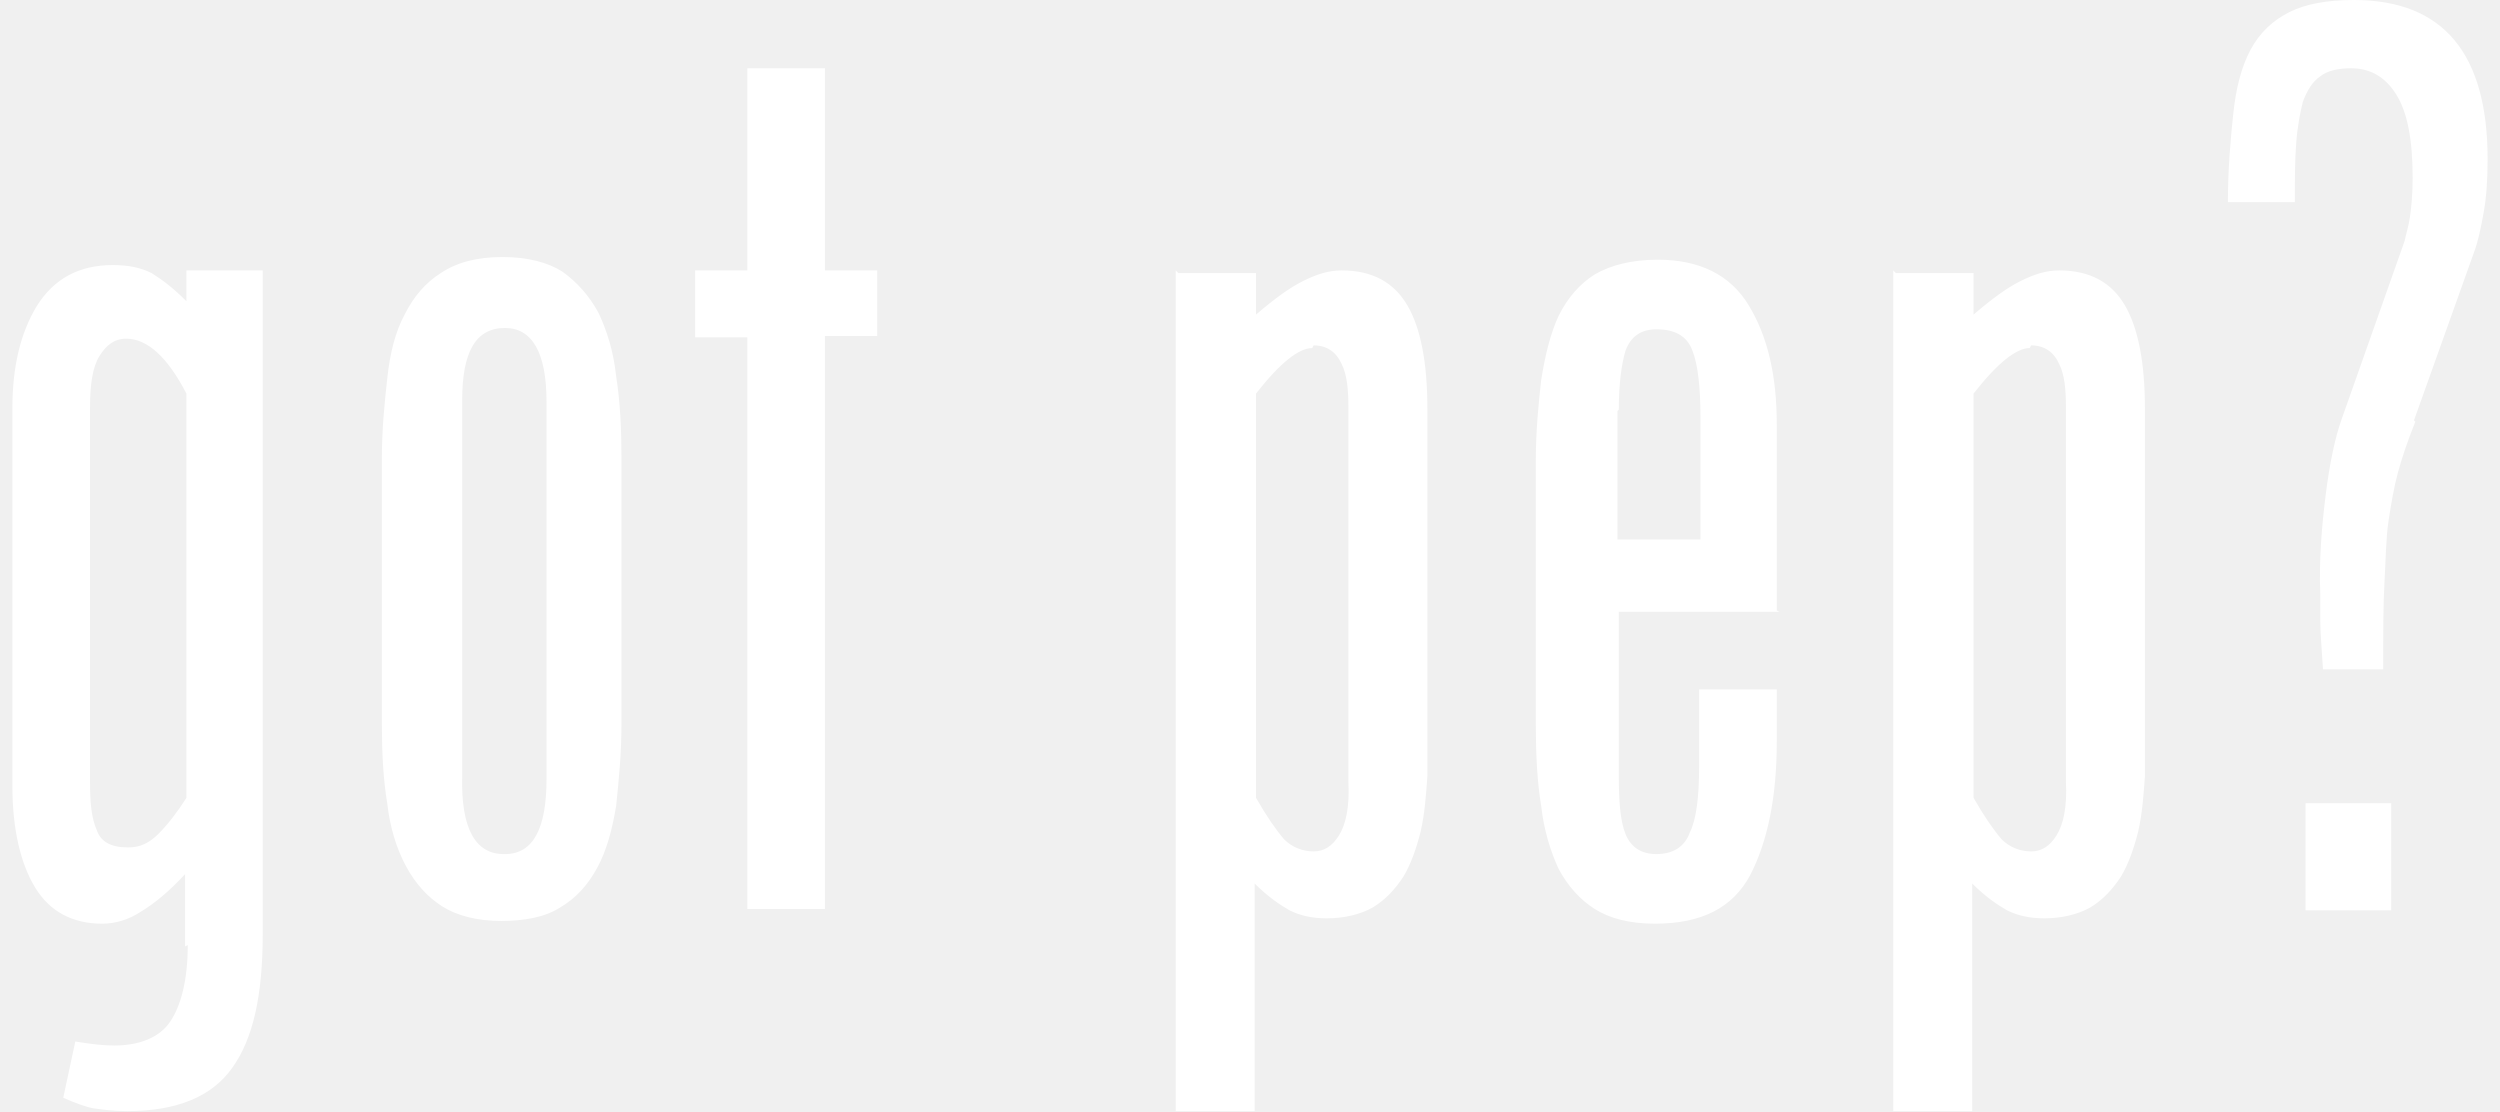
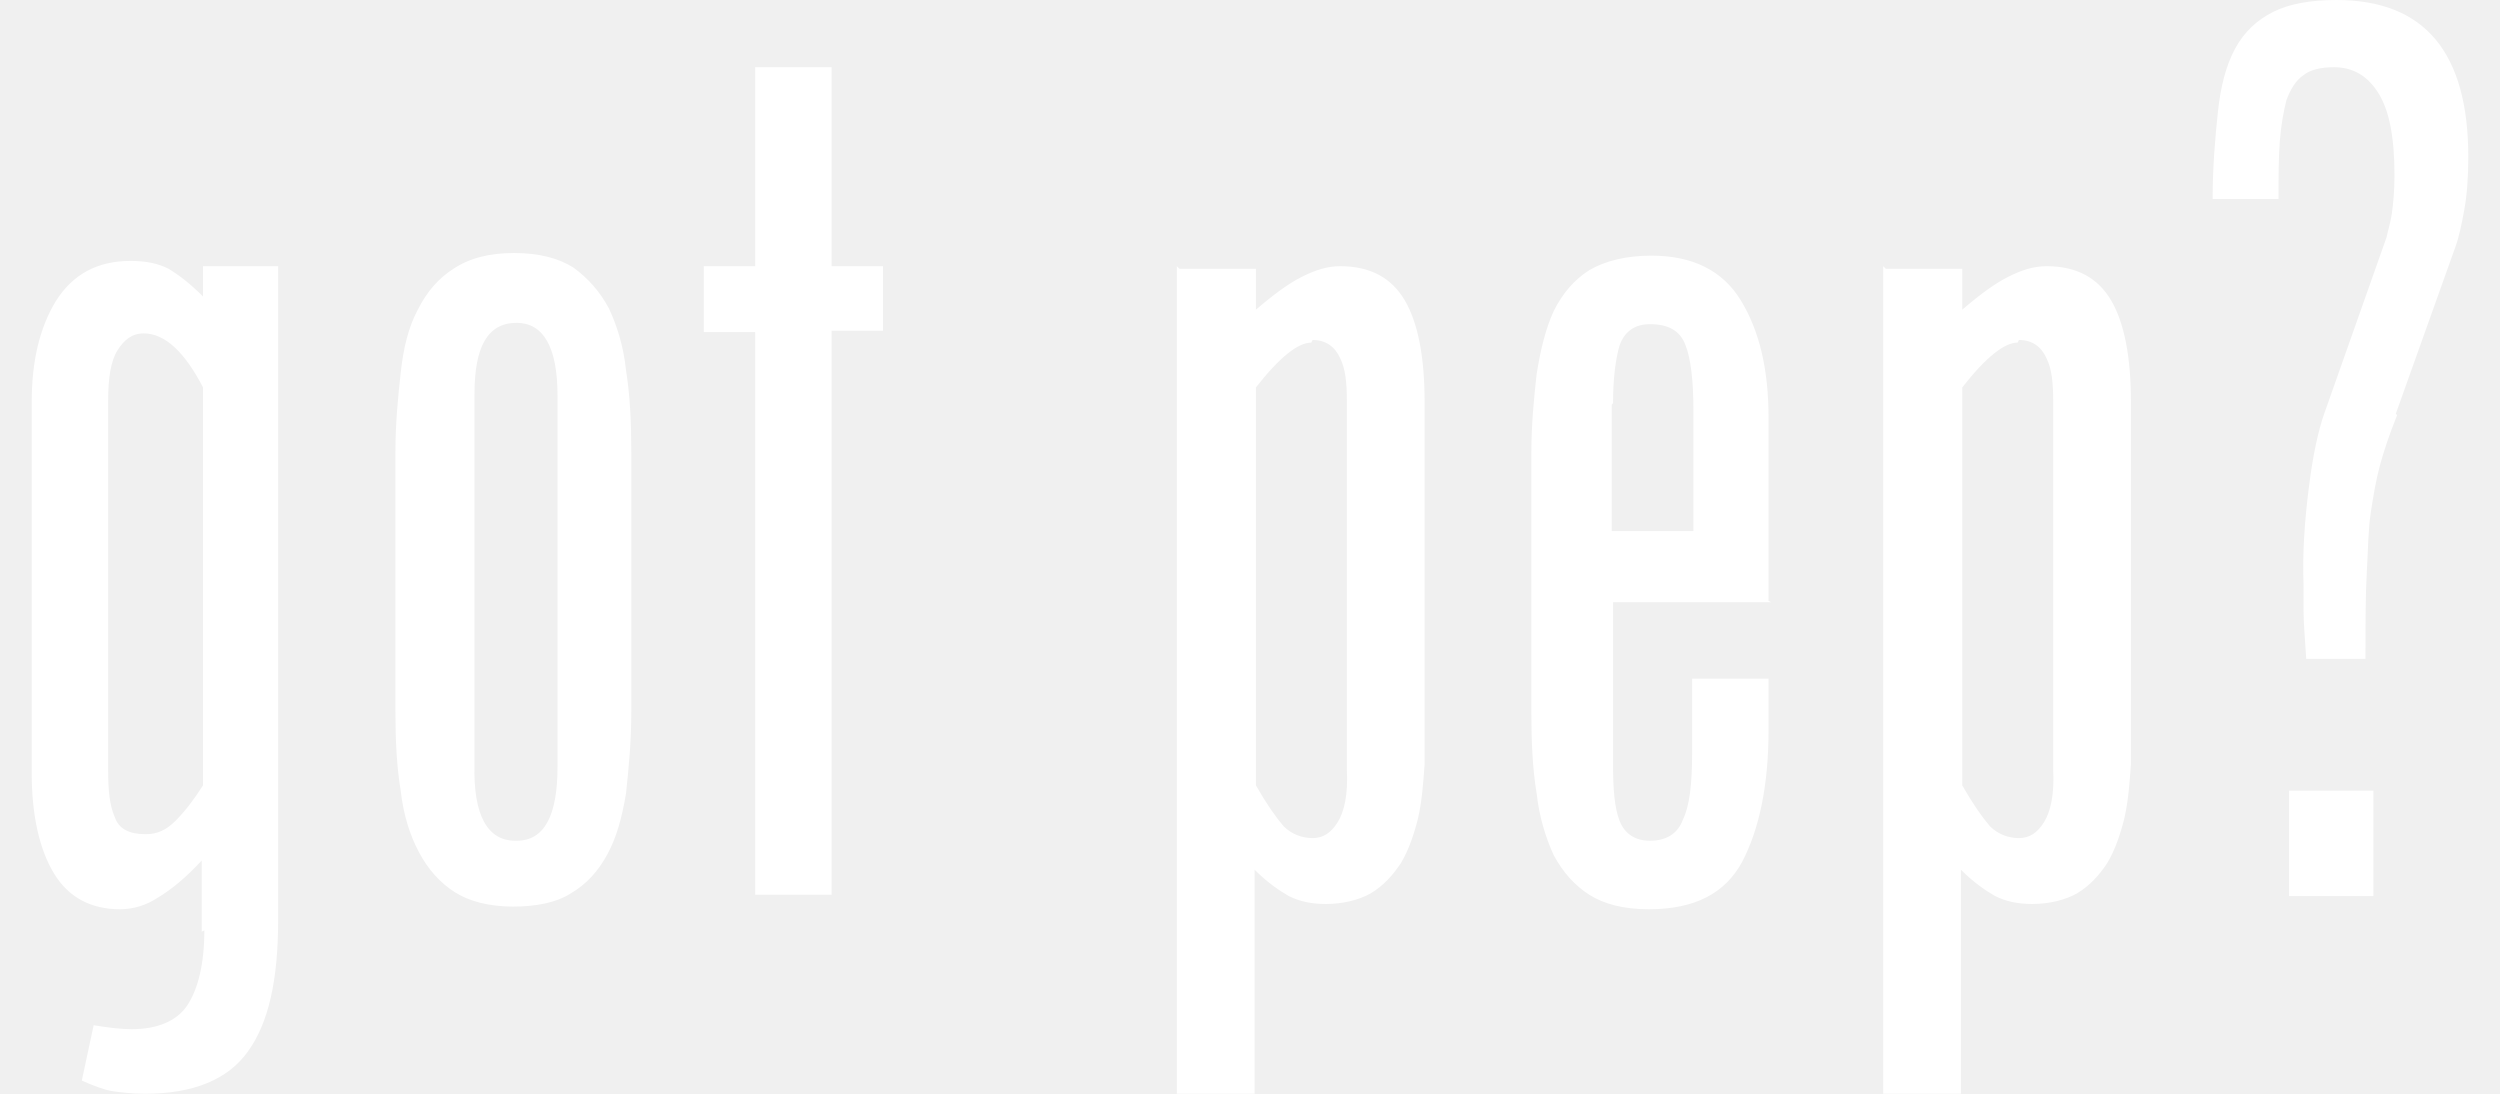
- <svg xmlns="http://www.w3.org/2000/svg" width="90" height="40" version="1.1">
-   <defs />
-   <g transform="matrix(0.8322287,0,0,0.8322287,-0.7484815,-835.8026)">
-     <g transform="matrix(0.5790808,0,0,0.5790808,-0.0126822,443.5703)" style="font-size:40px;line-height:125;letter-spacing:0;word-spacing:0;fill:#ffffff;font-family:Sans">
-       <path d="m 15.6 1038.9 c 0 2.6 -0.5 4.5 -1.3 5.7 -0.8 1.2 -2.3 1.8 -4.2 1.8 -0.8 0 -1.7 -0.1 -2.9 -0.3 l -0.9 4.2 c 0.9 0.4 1.7 0.7 2.3 0.8 0.7 0.1 1.5 0.2 2.5 0.2 3.7 0 6.3 -1.1 7.8 -3.2 1.6 -2.2 2.3 -5.5 2.3 -10 l 0 -49.6 -5.7 0 0 2.3 c -1 -1 -1.8 -1.6 -2.6 -2.1 -0.8 -0.4 -1.7 -0.6 -2.9 -0.6 -2.5 0 -4.4 1 -5.7 3.1 -1.2 2 -1.8 4.5 -1.8 7.6 l 0 28.2 c 0 3.2 0.6 5.8 1.7 7.6 1.1 1.8 2.8 2.7 5 2.7 1 0 2 -0.3 2.9 -0.9 1 -0.6 2.1 -1.5 3.3 -2.8 l 0 5.4 m -4.3 -7.4 c -1.2 0 -2 -0.4 -2.3 -1.3 -0.4 -0.9 -0.5 -2.1 -0.5 -3.5 l 0 -28.1 c 0 -1.7 0.2 -3 0.7 -3.8 0.5 -0.8 1.1 -1.3 2 -1.3 1.6 0 3.1 1.4 4.5 4.1 l 0 30.2 c -0.7 1.1 -1.4 2 -2.1 2.7 -0.7 0.7 -1.4 1 -2.2 1 m 27.7 5.5 c 1.9 0 3.4 -0.3 4.5 -1 1.2 -0.7 2.1 -1.7 2.8 -3 0.7 -1.3 1.1 -2.8 1.4 -4.6 0.2 -1.9 0.4 -3.9 0.4 -6.2 l 0 -19.7 c 0 -2.3 -0.1 -4.3 -0.4 -6.2 -0.2 -1.9 -0.7 -3.4 -1.3 -4.7 -0.7 -1.3 -1.6 -2.3 -2.7 -3.1 -1.1 -0.7 -2.6 -1.1 -4.5 -1.1 -1.9 0 -3.4 0.4 -4.6 1.2 -1.1 0.7 -2 1.7 -2.7 3.1 -0.7 1.3 -1.1 2.9 -1.3 4.8 -0.2 1.8 -0.4 3.8 -0.4 6 l 0 19.7 c 0 2.2 0.1 4.2 0.4 6 0.2 1.8 0.7 3.4 1.4 4.7 0.7 1.3 1.6 2.3 2.7 3 1.1 0.7 2.6 1.1 4.5 1.1 m 0.1 -5 c -2.1 0 -3.2 -1.9 -3.1 -5.8 l 0 -28.1 c 0 -3.6 1 -5.4 3.2 -5.4 2 0 3.1 1.8 3.1 5.5 l 0 28.2 c 0 3.7 -1 5.6 -3.1 5.6 m 18.1 -38.7 0 42.8 5.8 0 0 -42.8 3.9 0 0 -4.9 -3.9 0 0 -15.1 -5.8 0 0 15.1 -3.9 0 0 5 3.9 0 m 32 -5 0 62.8 5.9 0 0 -17 c 1 1 1.9 1.6 2.6 2 0.8 0.4 1.7 0.6 2.8 0.6 1.3 0 2.5 -0.3 3.4 -0.8 1 -0.6 1.7 -1.4 2.3 -2.3 0.6 -1 1 -2.2 1.3 -3.4 0.3 -1.3 0.4 -2.7 0.5 -4.1 l 0 -27.5 c 0 -3.4 -0.5 -6 -1.5 -7.7 -1 -1.7 -2.6 -2.6 -4.9 -2.6 -1 0 -1.9 0.3 -2.9 0.8 -1 0.5 -2.1 1.3 -3.5 2.5 l 0 -3.1 -5.8 0 m 10.1 5.4 c 1 0 1.7 0.5 2.1 1.4 0.4 0.8 0.5 1.9 0.5 3.2 l 0 28 c 0.1 1.9 -0.2 3.2 -0.7 4 -0.5 0.8 -1.1 1.2 -1.9 1.2 -0.8 0 -1.6 -0.3 -2.2 -0.9 -0.6 -0.7 -1.3 -1.7 -2.1 -3.1 l 0 -30.2 c 1.8 -2.3 3.2 -3.4 4.2 -3.4 m 34.7 19.6 0 -13.9 c 0 -3.7 -0.7 -6.6 -2.1 -8.9 -1.4 -2.3 -3.7 -3.4 -6.8 -3.4 -1.9 0 -3.5 0.4 -4.7 1.1 -1.1 0.7 -2 1.7 -2.7 3.1 -0.6 1.3 -1 2.9 -1.3 4.8 -0.2 1.8 -0.4 3.8 -0.4 6 l 0 19.7 c 0 2.2 0.1 4.3 0.4 6.1 0.2 1.8 0.7 3.4 1.3 4.7 0.7 1.3 1.6 2.3 2.7 3 1.1 0.7 2.6 1.1 4.5 1.1 3.5 0 5.8 -1.2 7.1 -3.6 1.3 -2.5 2 -5.8 2 -10 l 0 -3.9 -5.8 0 0 5.7 c 0 2.3 -0.2 4 -0.7 5 -0.4 1.1 -1.3 1.6 -2.5 1.6 -1.1 0 -1.9 -0.5 -2.3 -1.5 -0.4 -1 -0.5 -2.5 -0.5 -4.3 l 0 -12.3 12 0 m -12 -15.1 c 0 -1.9 0.2 -3.4 0.5 -4.4 0.4 -1.1 1.2 -1.6 2.3 -1.6 1.4 0 2.3 0.5 2.7 1.6 0.4 1 0.6 2.7 0.6 5 l 0 9.1 -6.2 0 0 -9.6 m 20.6 -10.5 0 62.8 5.9 0 0 -17 c 1 1 1.9 1.6 2.6 2 0.8 0.4 1.7 0.6 2.8 0.6 1.3 0 2.5 -0.3 3.4 -0.8 1 -0.6 1.7 -1.4 2.3 -2.3 0.6 -1 1 -2.2 1.3 -3.4 0.3 -1.3 0.4 -2.7 0.5 -4.1 l 0 -27.5 c 0 -3.4 -0.5 -6 -1.5 -7.7 -1 -1.7 -2.6 -2.6 -4.9 -2.6 -1 0 -1.9 0.3 -2.9 0.8 -1 0.5 -2.1 1.3 -3.5 2.5 l 0 -3.1 -5.8 0 m 10.1 5.4 c 1 0 1.7 0.5 2.1 1.4 0.4 0.8 0.5 1.9 0.5 3.2 l 0 28 c 0.1 1.9 -0.2 3.2 -0.7 4 -0.5 0.8 -1.1 1.2 -1.9 1.2 -0.8 0 -1.6 -0.3 -2.2 -0.9 -0.6 -0.7 -1.3 -1.7 -2.1 -3.1 l 0 -30.2 c 1.8 -2.3 3.2 -3.4 4.2 -3.4 m 28.7 5.4 4.5 -12.6 c 0.3 -0.8 0.5 -1.8 0.7 -2.9 0.2 -1.1 0.3 -2.4 0.3 -4 0 -7.9 -3.3 -11.9 -10 -11.9 -2 0 -3.6 0.3 -4.8 0.9 -1.2 0.6 -2.2 1.5 -2.9 2.8 -0.7 1.3 -1.1 2.9 -1.3 4.8 -0.2 1.9 -0.4 4.1 -0.4 6.6 l 5 0 c 0 -1.7 0 -3.1 0.1 -4.4 0.1 -1.3 0.3 -2.3 0.5 -3.1 0.3 -0.8 0.7 -1.5 1.3 -1.9 0.5 -0.4 1.3 -0.6 2.3 -0.6 1.5 0 2.6 0.7 3.4 2 0.8 1.3 1.2 3.3 1.2 6.2 0 1.2 -0.1 2.2 -0.2 2.9 -0.1 0.7 -0.3 1.3 -0.4 1.8 l -4.7 13.3 c -0.5 1.4 -0.9 3.3 -1.2 5.7 -0.3 2.4 -0.5 4.9 -0.4 7.4 0 0.4 0 1.1 0 2 0 0.8 0.1 2 0.2 3.6 l 4.5 0 c 0 -2.7 0 -4.9 0.1 -6.6 0.1 -1.7 0.1 -3.2 0.3 -4.5 0.2 -1.3 0.4 -2.5 0.7 -3.6 0.3 -1.1 0.7 -2.3 1.3 -3.8 m -8.2 36.5 6.4 0 0 -8 -6.4 0 0 8" style="font-size:90px;fill:#ffffff;font-family:CgPhenixAmerican;-inkscape-font-specification:CgPhenixAmerican Medium" />
+ <svg xmlns="http://www.w3.org/2000/svg" version="1.1" width="64" height="28" id="svg3126">
+   <defs id="defs3130" />
+   <g transform="matrix(0.5825601,0,0,0.5825601,-0.02393719,-585.0618)" id="g3132">
+     <g transform="matrix(0.5790808,0,0,0.5790808,-0.0126822,443.5703)" id="g3134" style="font-size:40px;line-height:125;letter-spacing:0;word-spacing:0;fill:#ffffff;font-family:Sans">
+       <path d="m 15.6,1038.9 c 0,2.6 -0.5,4.5 -1.3,5.7 -0.8,1.2 -2.3,1.8 -4.2,1.8 -0.8,0 -1.7,-0.1 -2.9,-0.3 l -0.9,4.2 c 0.9,0.4 1.7,0.7 2.3,0.8 0.7,0.1 1.5,0.2 2.5,0.2 3.7,0 6.3,-1.1 7.8,-3.2 1.6,-2.2 2.3,-5.5 2.3,-10 l 0,-49.6 -5.7,0 0,2.3 c -1,-1 -1.8,-1.6 -2.6,-2.1 -0.8,-0.4 -1.7,-0.6 -2.9,-0.6 -2.5,0 -4.4,1 -5.7,3.1 -1.2,2 -1.8,4.5 -1.8,7.6 l 0,28.2 c 0,3.2 0.6,5.8 1.7,7.6 1.1,1.8 2.8,2.7 5,2.7 1,0 2,-0.3 2.9,-0.9 1,-0.6 2.1,-1.5 3.3,-2.8 l 0,5.4 m -4.3,-7.4 c -1.2,0 -2,-0.4 -2.3,-1.3 -0.4,-0.9 -0.5,-2.1 -0.5,-3.5 l 0,-28.1 c 0,-1.7 0.2,-3 0.7,-3.8 0.5,-0.8 1.1,-1.3 2,-1.3 1.6,0 3.1,1.4 4.5,4.1 l 0,30.2 c -0.7,1.1 -1.4,2 -2.1,2.7 -0.7,0.7 -1.4,1 -2.2,1 m 27.7,5.5 c 1.9,0 3.4,-0.3 4.5,-1 1.2,-0.7 2.1,-1.7 2.8,-3 0.7,-1.3 1.1,-2.8 1.4,-4.6 0.2,-1.9 0.4,-3.9 0.4,-6.2 l 0,-19.7 c 0,-2.3 -0.1,-4.3 -0.4,-6.2 -0.2,-1.9 -0.7,-3.4 -1.3,-4.7 -0.7,-1.3 -1.6,-2.3 -2.7,-3.1 -1.1,-0.7 -2.6,-1.1 -4.5,-1.1 -1.9,0 -3.4,0.4 -4.6,1.2 -1.1,0.7 -2,1.7 -2.7,3.1 -0.7,1.3 -1.1,2.9 -1.3,4.8 -0.2,1.8 -0.4,3.8 -0.4,6 l 0,19.7 c 0,2.2 0.1,4.2 0.4,6 0.2,1.8 0.7,3.4 1.4,4.7 0.7,1.3 1.6,2.3 2.7,3 1.1,0.7 2.6,1.1 4.5,1.1 m 0.1,-5 c -2.1,0 -3.2,-1.9 -3.1,-5.8 l 0,-28.1 c 0,-3.6 1,-5.4 3.2,-5.4 2,0 3.1,1.8 3.1,5.5 l 0,28.2 c 0,3.7 -1,5.6 -3.1,5.6 m 18.1,-38.7 0,42.8 5.8,0 0,-42.8 3.9,0 0,-4.9 -3.9,0 0,-15.1 -5.8,0 0,15.1 -3.9,0 0,5 3.9,0 m 32,-5 0,62.8 5.9,0 0,-17 c 1,1 1.9,1.6 2.6,2 0.8,0.4 1.7,0.6 2.8,0.6 1.3,0 2.5,-0.3 3.4,-0.8 1,-0.6 1.7,-1.4 2.3,-2.3 0.6,-1 1,-2.2 1.3,-3.4 0.3,-1.3 0.4,-2.7 0.5,-4.1 l 0,-27.5 c 0,-3.4 -0.5,-6 -1.5,-7.7 -1,-1.7 -2.6,-2.6 -4.9,-2.6 -1,0 -1.9,0.3 -2.9,0.8 -1,0.5 -2.1,1.3 -3.5,2.5 l 0,-3.1 -5.8,0 m 10.1,5.4 c 1,0 1.7,0.5 2.1,1.4 0.4,0.8 0.5,1.9 0.5,3.2 l 0,28 c 0.1,1.9 -0.2,3.2 -0.7,4 -0.5,0.8 -1.1,1.2 -1.9,1.2 -0.8,0 -1.6,-0.3 -2.2,-0.9 -0.6,-0.7 -1.3,-1.7 -2.1,-3.1 l 0,-30.2 c 1.8,-2.3 3.2,-3.4 4.2,-3.4 m 34.7,19.6 0,-13.9 c 0,-3.7 -0.7,-6.6 -2.1,-8.9 -1.4,-2.3 -3.7,-3.4 -6.8,-3.4 -1.9,0 -3.5,0.4 -4.7,1.1 -1.1,0.7 -2,1.7 -2.7,3.1 -0.6,1.3 -1,2.9 -1.3,4.8 -0.2,1.8 -0.4,3.8 -0.4,6 l 0,19.7 c 0,2.2 0.1,4.3 0.4,6.1 0.2,1.8 0.7,3.4 1.3,4.7 0.7,1.3 1.6,2.3 2.7,3 1.1,0.7 2.6,1.1 4.5,1.1 3.5,0 5.8,-1.2 7.1,-3.6 1.3,-2.5 2,-5.8 2,-10 l 0,-3.9 -5.8,0 0,5.7 c 0,2.3 -0.2,4 -0.7,5 -0.4,1.1 -1.3,1.6 -2.5,1.6 -1.1,0 -1.9,-0.5 -2.3,-1.5 -0.4,-1 -0.5,-2.5 -0.5,-4.3 l 0,-12.3 12,0 m -12,-15.1 c 0,-1.9 0.2,-3.4 0.5,-4.4 0.4,-1.1 1.2,-1.6 2.3,-1.6 1.4,0 2.3,0.5 2.7,1.6 0.4,1 0.6,2.7 0.6,5 l 0,9.1 -6.2,0 0,-9.6 m 20.6,-10.5 0,62.8 5.9,0 0,-17 c 1,1 1.9,1.6 2.6,2 0.8,0.4 1.7,0.6 2.8,0.6 1.3,0 2.5,-0.3 3.4,-0.8 1,-0.6 1.7,-1.4 2.3,-2.3 0.6,-1 1,-2.2 1.3,-3.4 0.3,-1.3 0.4,-2.7 0.5,-4.1 l 0,-27.5 c 0,-3.4 -0.5,-6 -1.5,-7.7 -1,-1.7 -2.6,-2.6 -4.9,-2.6 -1,0 -1.9,0.3 -2.9,0.8 -1,0.5 -2.1,1.3 -3.5,2.5 l 0,-3.1 -5.8,0 m 10.1,5.4 c 1,0 1.7,0.5 2.1,1.4 0.4,0.8 0.5,1.9 0.5,3.2 l 0,28 c 0.1,1.9 -0.2,3.2 -0.7,4 -0.5,0.8 -1.1,1.2 -1.9,1.2 -0.8,0 -1.6,-0.3 -2.2,-0.9 -0.6,-0.7 -1.3,-1.7 -2.1,-3.1 l 0,-30.2 c 1.8,-2.3 3.2,-3.4 4.2,-3.4 m 28.7,5.4 4.5,-12.6 c 0.3,-0.8 0.5,-1.8 0.7,-2.9 0.2,-1.1 0.3,-2.4 0.3,-4 0,-7.9 -3.3,-11.9 -10,-11.9 -2,0 -3.6,0.3 -4.8,0.9 -1.2,0.6 -2.2,1.5 -2.9,2.8 -0.7,1.3 -1.1,2.9 -1.3,4.8 -0.2,1.9 -0.4,4.1 -0.4,6.6 l 5,0 c 0,-1.7 0,-3.1 0.1,-4.4 0.1,-1.3 0.3,-2.3 0.5,-3.1 0.3,-0.8 0.7,-1.5 1.3,-1.9 0.5,-0.4 1.3,-0.6 2.3,-0.6 1.5,0 2.6,0.7 3.4,2 0.8,1.3 1.2,3.3 1.2,6.2 0,1.2 -0.1,2.2 -0.2,2.9 -0.1,0.7 -0.3,1.3 -0.4,1.8 l -4.7,13.3 c -0.5,1.4 -0.9,3.3 -1.2,5.7 -0.3,2.4 -0.5,4.9 -0.4,7.4 0,0.4 0,1.1 0,2 0,0.8 0.1,2 0.2,3.6 l 4.5,0 c 0,-2.7 0,-4.9 0.1,-6.6 0.1,-1.7 0.1,-3.2 0.3,-4.5 0.2,-1.3 0.4,-2.5 0.7,-3.6 0.3,-1.1 0.7,-2.3 1.3,-3.8 m -8.2,36.5 6.4,0 0,-8 -6.4,0 0,8" id="path3136" style="font-size:90px;fill:#ffffff;font-family:CgPhenixAmerican;-inkscape-font-specification:CgPhenixAmerican Medium" />
    </g>
  </g>
</svg>
